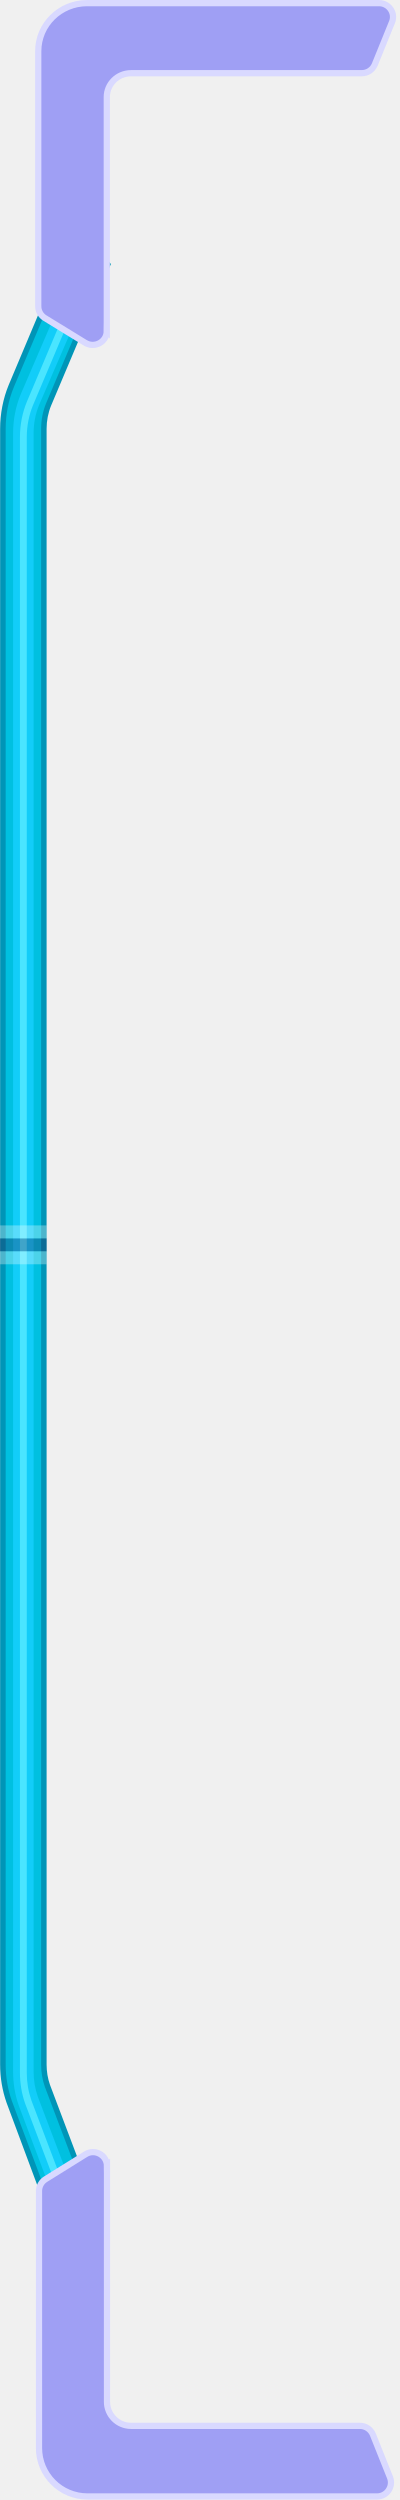
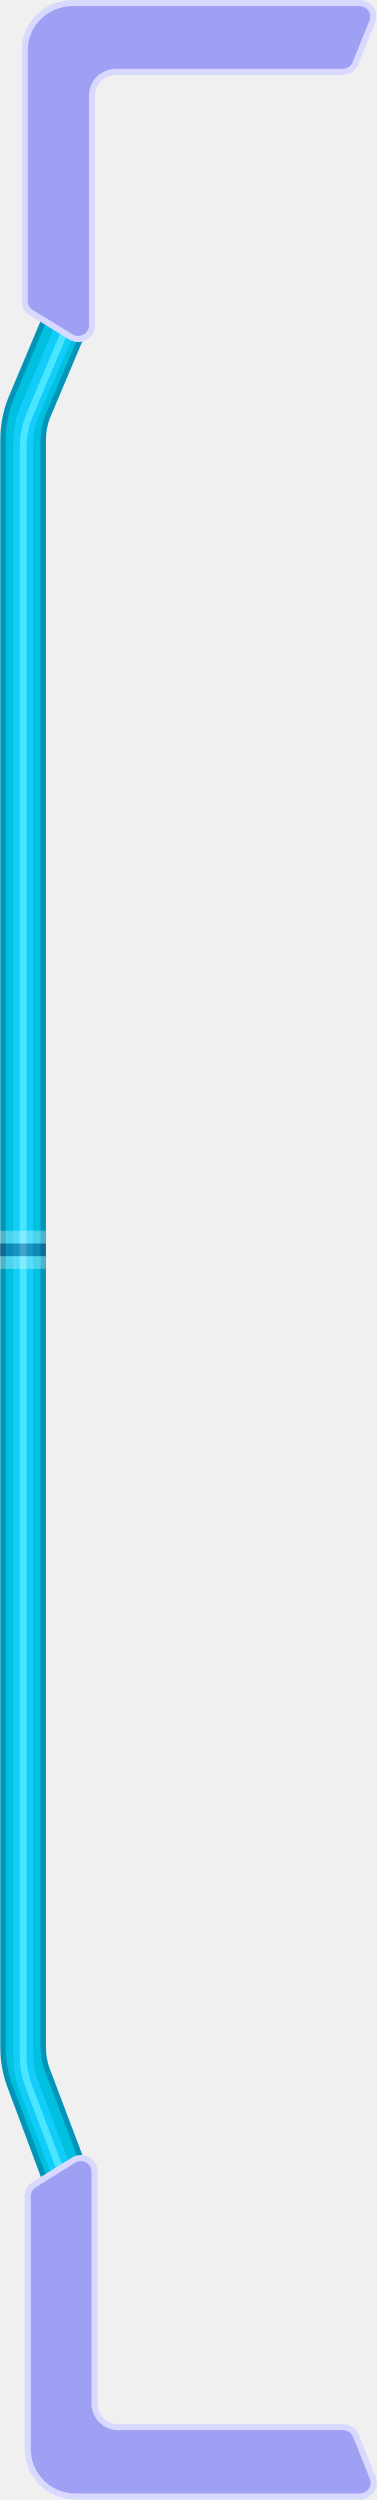
- <svg xmlns="http://www.w3.org/2000/svg" width="128" height="802" viewBox="0 0 128 802" fill="none">
-   <g clip-path="url(#clip0_93_1662)">
-     <path d="M2.09 674.51L20.69 724.47L25.35 717.95C26.99 715.65 28.43 713.47 29.76 711.27C29.79 711.22 29.83 711.17 29.89 711.1L31.32 709.29L16.04 668.83C15.31 666.75 14.95 664.56 14.95 662.31V137.55C14.95 134.97 15.45 132.39 16.41 130.08L35.57 84.71L34.07 82.78C32.7 81.02 31.38 79 29.94 76.45L25.72 69L2.78 123.52C0.99 127.87 0.04 132.72 0.04 137.55V662.3C0.04 666.5 0.73 670.61 2.09 674.51Z" fill="#0095B7" />
-     <path d="M3.78 673.91L21.25 720.62L23.92 716.9C25.53 714.64 26.95 712.49 28.25 710.34C28.32 710.23 28.4 710.11 28.51 709.98L29.33 708.95L14.38 669.42C13.59 667.15 13.19 664.76 13.19 662.31V137.55C13.19 134.74 13.74 131.92 14.78 129.39L33.53 84.99L32.67 83.89C31.24 82.05 29.88 79.97 28.39 77.33L25.99 73.08L4.43 124.21C2.72 128.35 1.82 132.96 1.82 137.55V662.3C1.82 666.3 2.48 670.21 3.78 673.91Z" fill="#00C0E0" />
-     <path d="M21.97 717.84C23.45 715.77 24.86 713.65 26.2 711.44C26.34 711.22 26.48 711.02 26.63 710.83L12.11 672.55C11.23 670.03 10.78 667.37 10.78 664.64V138.95C10.78 135.82 11.39 132.69 12.56 129.87L30.78 87.71C29.11 85.57 27.65 83.26 26.3 80.86L6.63 126.53C5.04 130.38 4.2 134.67 4.2 138.95V664.64C4.2 668.37 4.81 672.01 6.02 675.46L21.97 717.84Z" fill="#12CDF9" />
-     <path d="M23.27 715.1L24.45 714.54C24.66 714.21 24.88 713.88 25.1 713.54L10.08 673.83C9.09 670.99 8.59 668.01 8.59 664.95V140.2C8.59 136.7 9.28 133.17 10.58 130.01L29.23 85.89C28.72 85.14 28.22 84.37 27.74 83.59L8.61 128.9C7.17 132.4 6.4 136.31 6.4 140.2V664.95C6.4 668.34 6.96 671.66 8.06 674.8L23.28 715.09L23.27 715.1Z" fill="#4AE5FF" />
-     <path opacity="0.3" d="M3.8147e-05 401.44H14.96V397.28H3.8147e-05V401.44Z" fill="#290A49" />
-     <path opacity="0.3" d="M3.8147e-05 405.58H14.96V401.41H3.8147e-05V405.58Z" fill="white" />
-     <path opacity="0.3" d="M3.8147e-05 397.28H14.96V393.11H3.8147e-05V397.28Z" fill="white" />
-   </g>
-   <path d="M34.256 106.208V31.14C34.256 26.913 37.74 23.482 42.041 23.482H116.045C117.89 23.482 119.552 22.377 120.237 20.688L125.761 7.086C126.944 4.171 124.761 1 121.57 1H27.946C19.289 1 12.271 7.904 12.271 16.421V98.262C12.271 99.793 13.075 101.222 14.399 102.03L27.352 109.972C30.361 111.814 34.251 109.689 34.251 106.203L34.256 106.208Z" fill="#9F9FF4" stroke="#D9D9FF" stroke-width="2" stroke-miterlimit="10" />
-   <path d="M34.324 694.871V770.501C34.324 774.759 37.781 778.216 42.048 778.216H115.468C117.298 778.216 118.947 779.33 119.627 781.031L125.108 794.734C126.281 797.671 124.116 800.866 120.949 800.866H28.064C19.475 800.866 12.513 793.911 12.513 785.331V702.876C12.513 701.333 13.31 699.894 14.624 699.08L27.475 691.078C30.46 689.223 34.32 691.364 34.32 694.875L34.324 694.871Z" fill="#9F9FF4" stroke="#D9D9FF" stroke-width="2" stroke-miterlimit="10" />
-   <defs>
-     <clipPath id="clip0_93_1662">
-       <rect width="35.57" height="655.47" fill="white" transform="translate(3.8147e-05 69)" />
-     </clipPath>
-   </defs>
+ <svg xmlns="http://www.w3.org/2000/svg" width="123" height="816" viewBox="0 0 123 816" fill="none">
+   <path d="M31.34 715.19L16.09 674.82C15.36 672.74 15 670.55 15 668.3V143.54C15 140.96 15.5 138.38 16.46 136.07L31 101.65C26.62 99.07 22.19 96.58 17.69 94.21L2.84 129.51C1.05 133.86 0.1 138.71 0.1 143.54V668.29C0.1 672.49 0.79 676.6 2.15 680.5L18.04 723.18C22.6 720.7 27.01 718.01 31.35 715.19H31.34Z" fill="#0095B7" />
+   <path d="M27.49 717.64C27.76 717.2 28.04 716.77 28.3 716.33C28.37 716.22 28.45 716.1 28.56 715.97L29.38 714.94L14.43 675.41C13.64 673.14 13.24 670.75 13.24 668.3V143.54C13.24 140.73 13.79 137.91 14.83 135.38L29.45 100.75C26.1 98.79 22.72 96.88 19.3 95.05L4.48 130.2C2.77 134.34 1.87 138.95 1.87 143.54V668.29C1.87 672.29 2.53 676.2 3.83 679.9L19.67 722.26C22.32 720.78 24.92 719.24 27.49 717.64Z" fill="#00C0E0" />
+   <path d="M25.24 719.04C25.58 718.51 25.93 717.98 26.26 717.44C26.4 717.22 26.54 717.02 26.69 716.83L12.17 678.55C11.29 676.03 10.84 673.37 10.84 670.64V144.94C10.84 141.81 11.45 138.68 12.62 135.86L28.13 99.98C26.15 98.84 24.16 97.71 22.16 96.61L6.69 132.52C5.1 136.37 4.26 140.66 4.26 144.94V670.63C4.26 674.36 4.87 678 6.08 681.45L21.14 721.45C22.52 720.66 23.89 719.86 25.25 719.03L25.24 719.04Z" fill="#12CDF9" />
+   <path d="M25.02 719.17L10.14 679.82C9.15 676.98 8.65 674 8.65 670.94V146.19C8.65 142.69 9.34 139.16 10.64 136L26.31 98.92C25.65 98.54 24.98 98.18 24.32 97.81L8.66 134.89C7.22 138.39 6.45 142.3 6.45 146.19V670.94C6.45 674.33 7.01 677.65 8.11 680.79L23.05 720.33C23.71 719.94 24.37 719.56 25.02 719.17Z" fill="#4AE5FF" />
+   <path d="M30.04 31.14C30.04 26.91 33.52 23.48 37.82 23.48H111.82C113.67 23.48 115.33 22.37 116.01 20.69L121.53 7.09C122.71 4.17 120.53 1 117.34 1H23.73C15.07 1 8.06 7.9 8.06 16.42V98.26C8.06 99.79 8.86 101.22 10.19 102.03L23.14 109.97C26.15 111.81 30.04 109.69 30.04 106.2V31.14Z" fill="#9F9FF4" stroke="#D9D9FF" stroke-width="2" stroke-miterlimit="10" />
+   <path d="M30.87 784.5C30.87 788.76 34.33 792.22 38.59 792.22H112.01C113.84 792.22 115.49 793.33 116.17 795.04L121.65 808.74C122.82 811.68 120.66 814.87 117.49 814.87H24.6C16.01 814.87 9.05 807.91 9.05 799.33V716.87C9.05 715.33 9.85 713.89 11.16 713.07L24.01 705.07C27 703.22 30.86 705.36 30.86 708.87V784.5H30.87Z" fill="#9F9FF4" stroke="#D9D9FF" stroke-width="2" stroke-miterlimit="10" />
+   <path opacity="0.3" d="M0 410.03H14.96V405.87H0V410.03Z" fill="#290A49" />
+   <path opacity="0.3" d="M0 414.17H14.96V410H0V414.17Z" fill="white" />
+   <path opacity="0.3" d="M0 405.87H14.96V401.7H0V405.87Z" fill="white" />
</svg>
